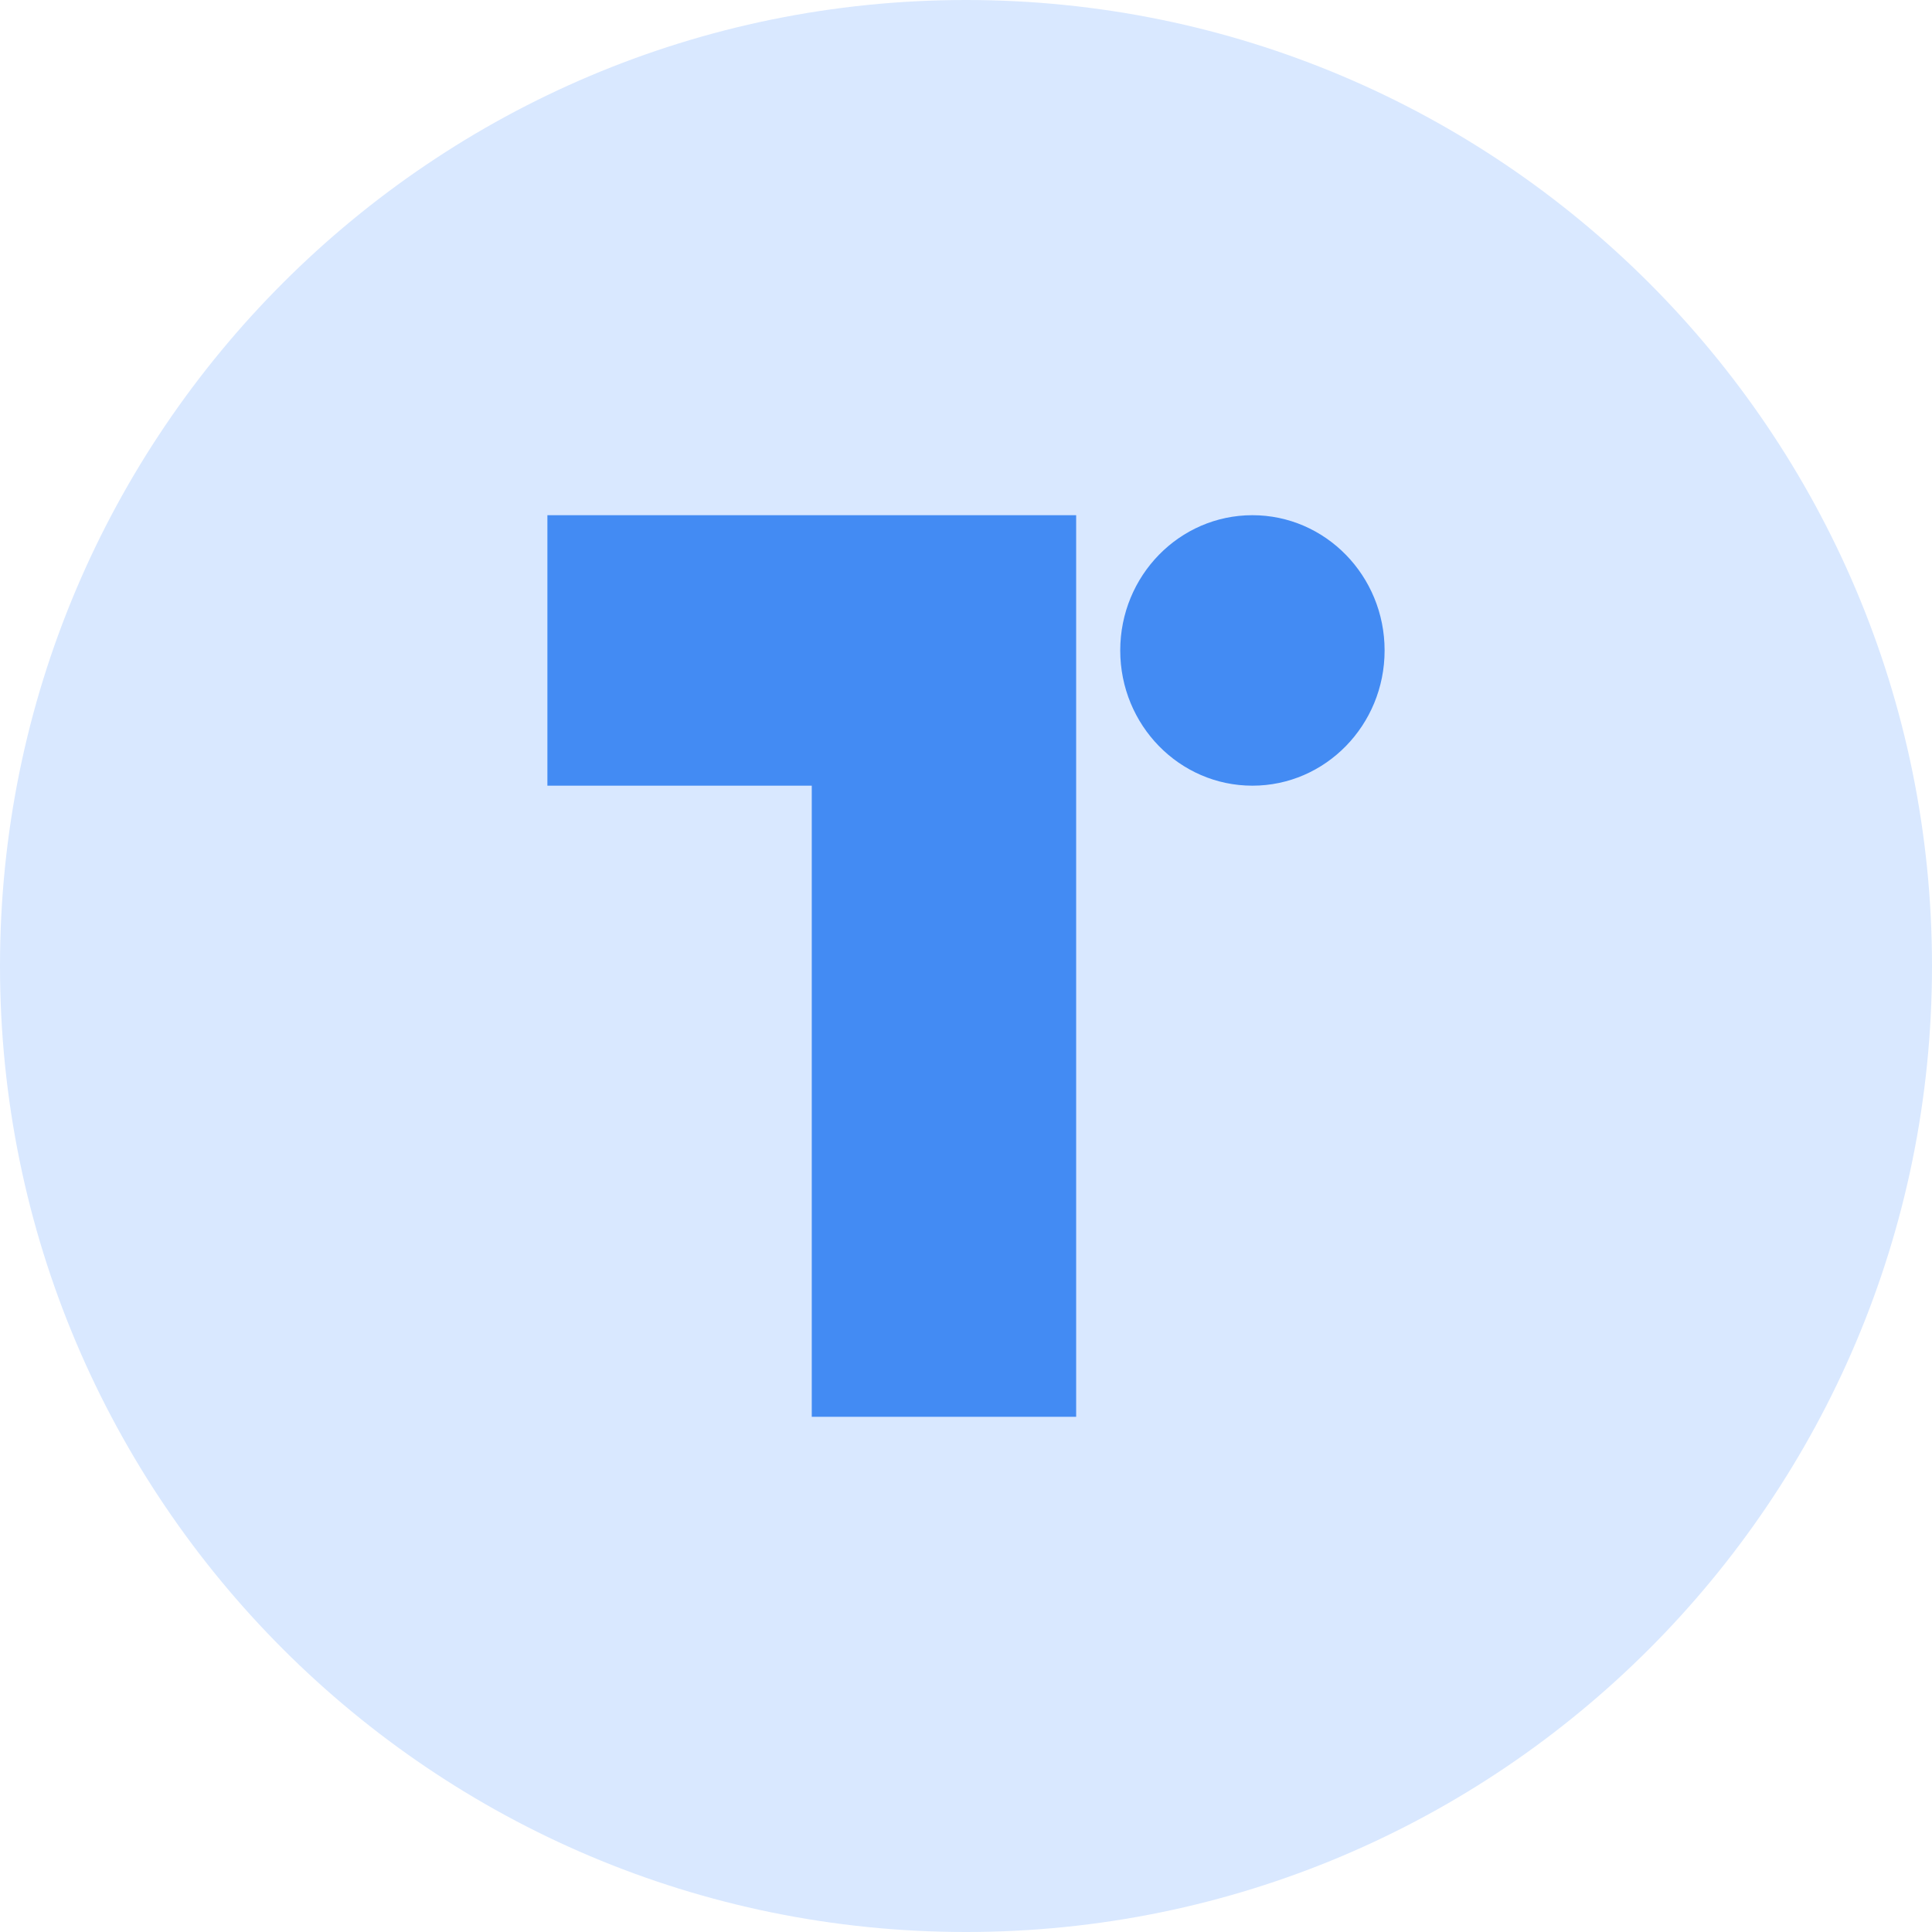
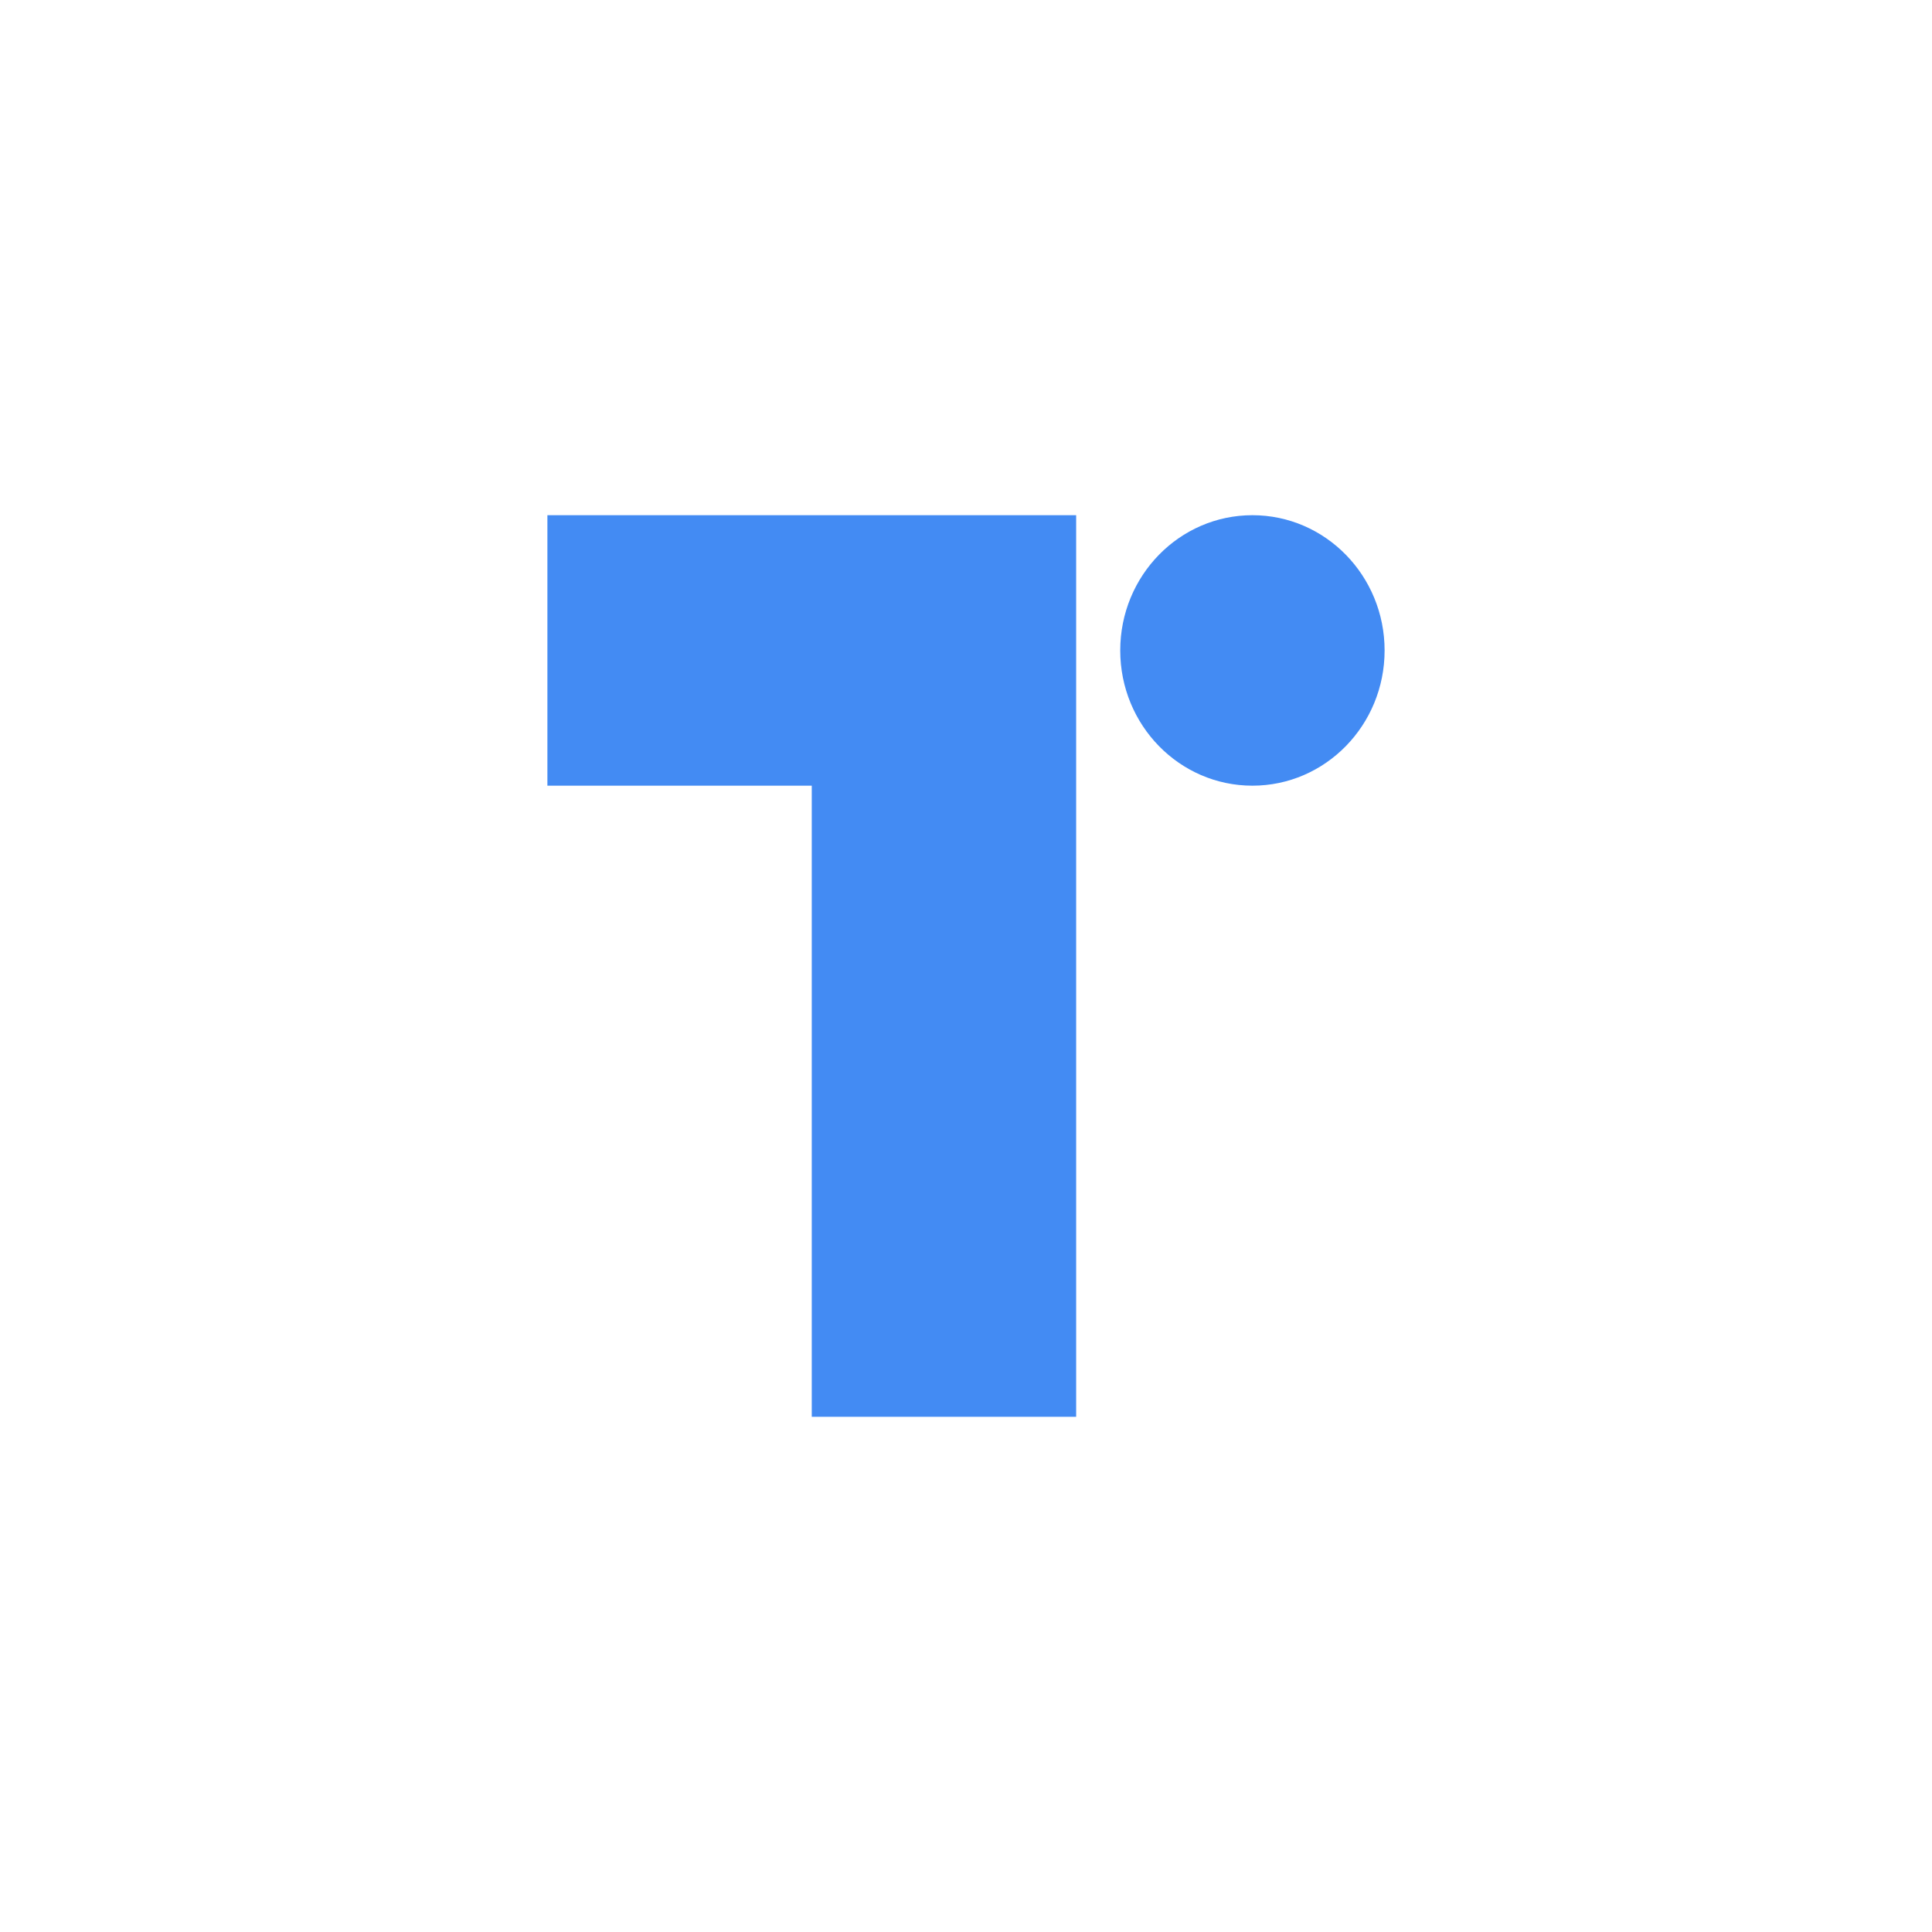
<svg xmlns="http://www.w3.org/2000/svg" width="60" height="60" viewBox="0 0 60 60" fill="none">
-   <circle cx="30" cy="30" r="30" fill="#D9E8FF" />
  <path fill-rule="evenodd" clip-rule="evenodd" d="M17 24.4V16H33.421V30V44H25.21V24.4H17ZM38.895 24.4C41.162 24.4 43 22.52 43 20.2C43 17.88 41.162 16 38.895 16C36.628 16 34.79 17.88 34.79 20.2C34.79 22.52 36.628 24.4 38.895 24.4Z" fill="#438BF3" />
</svg>
